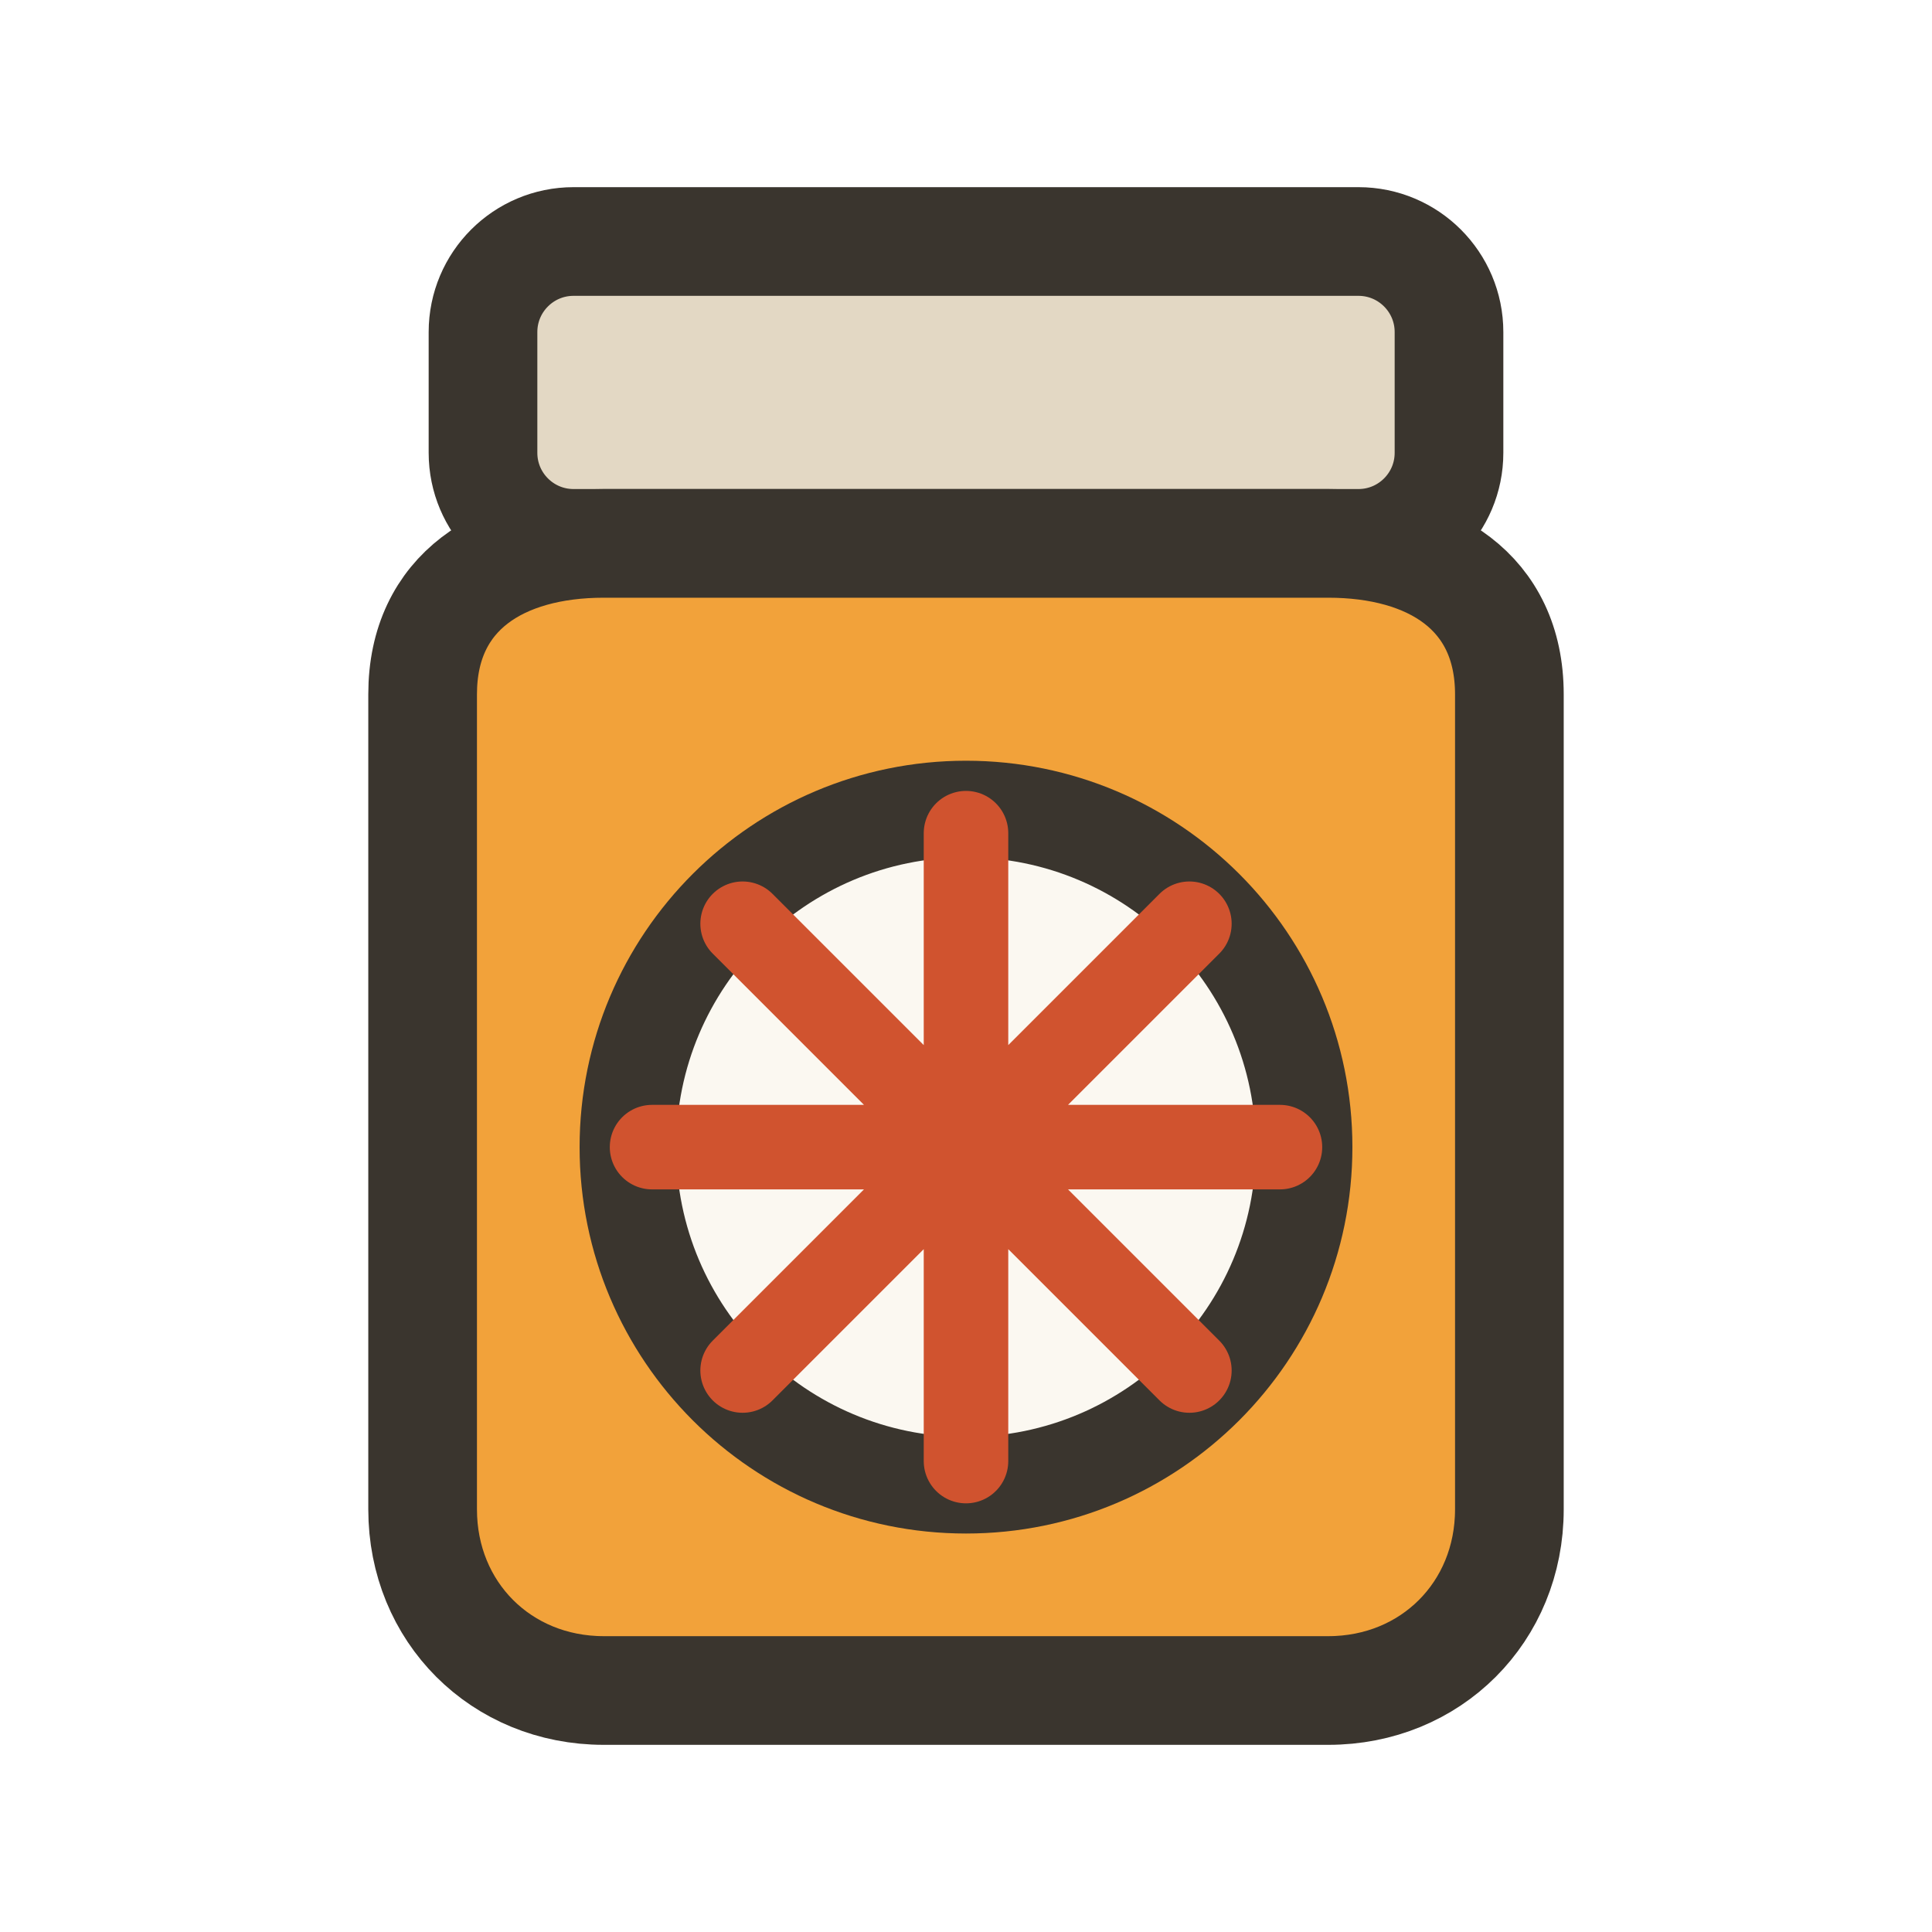
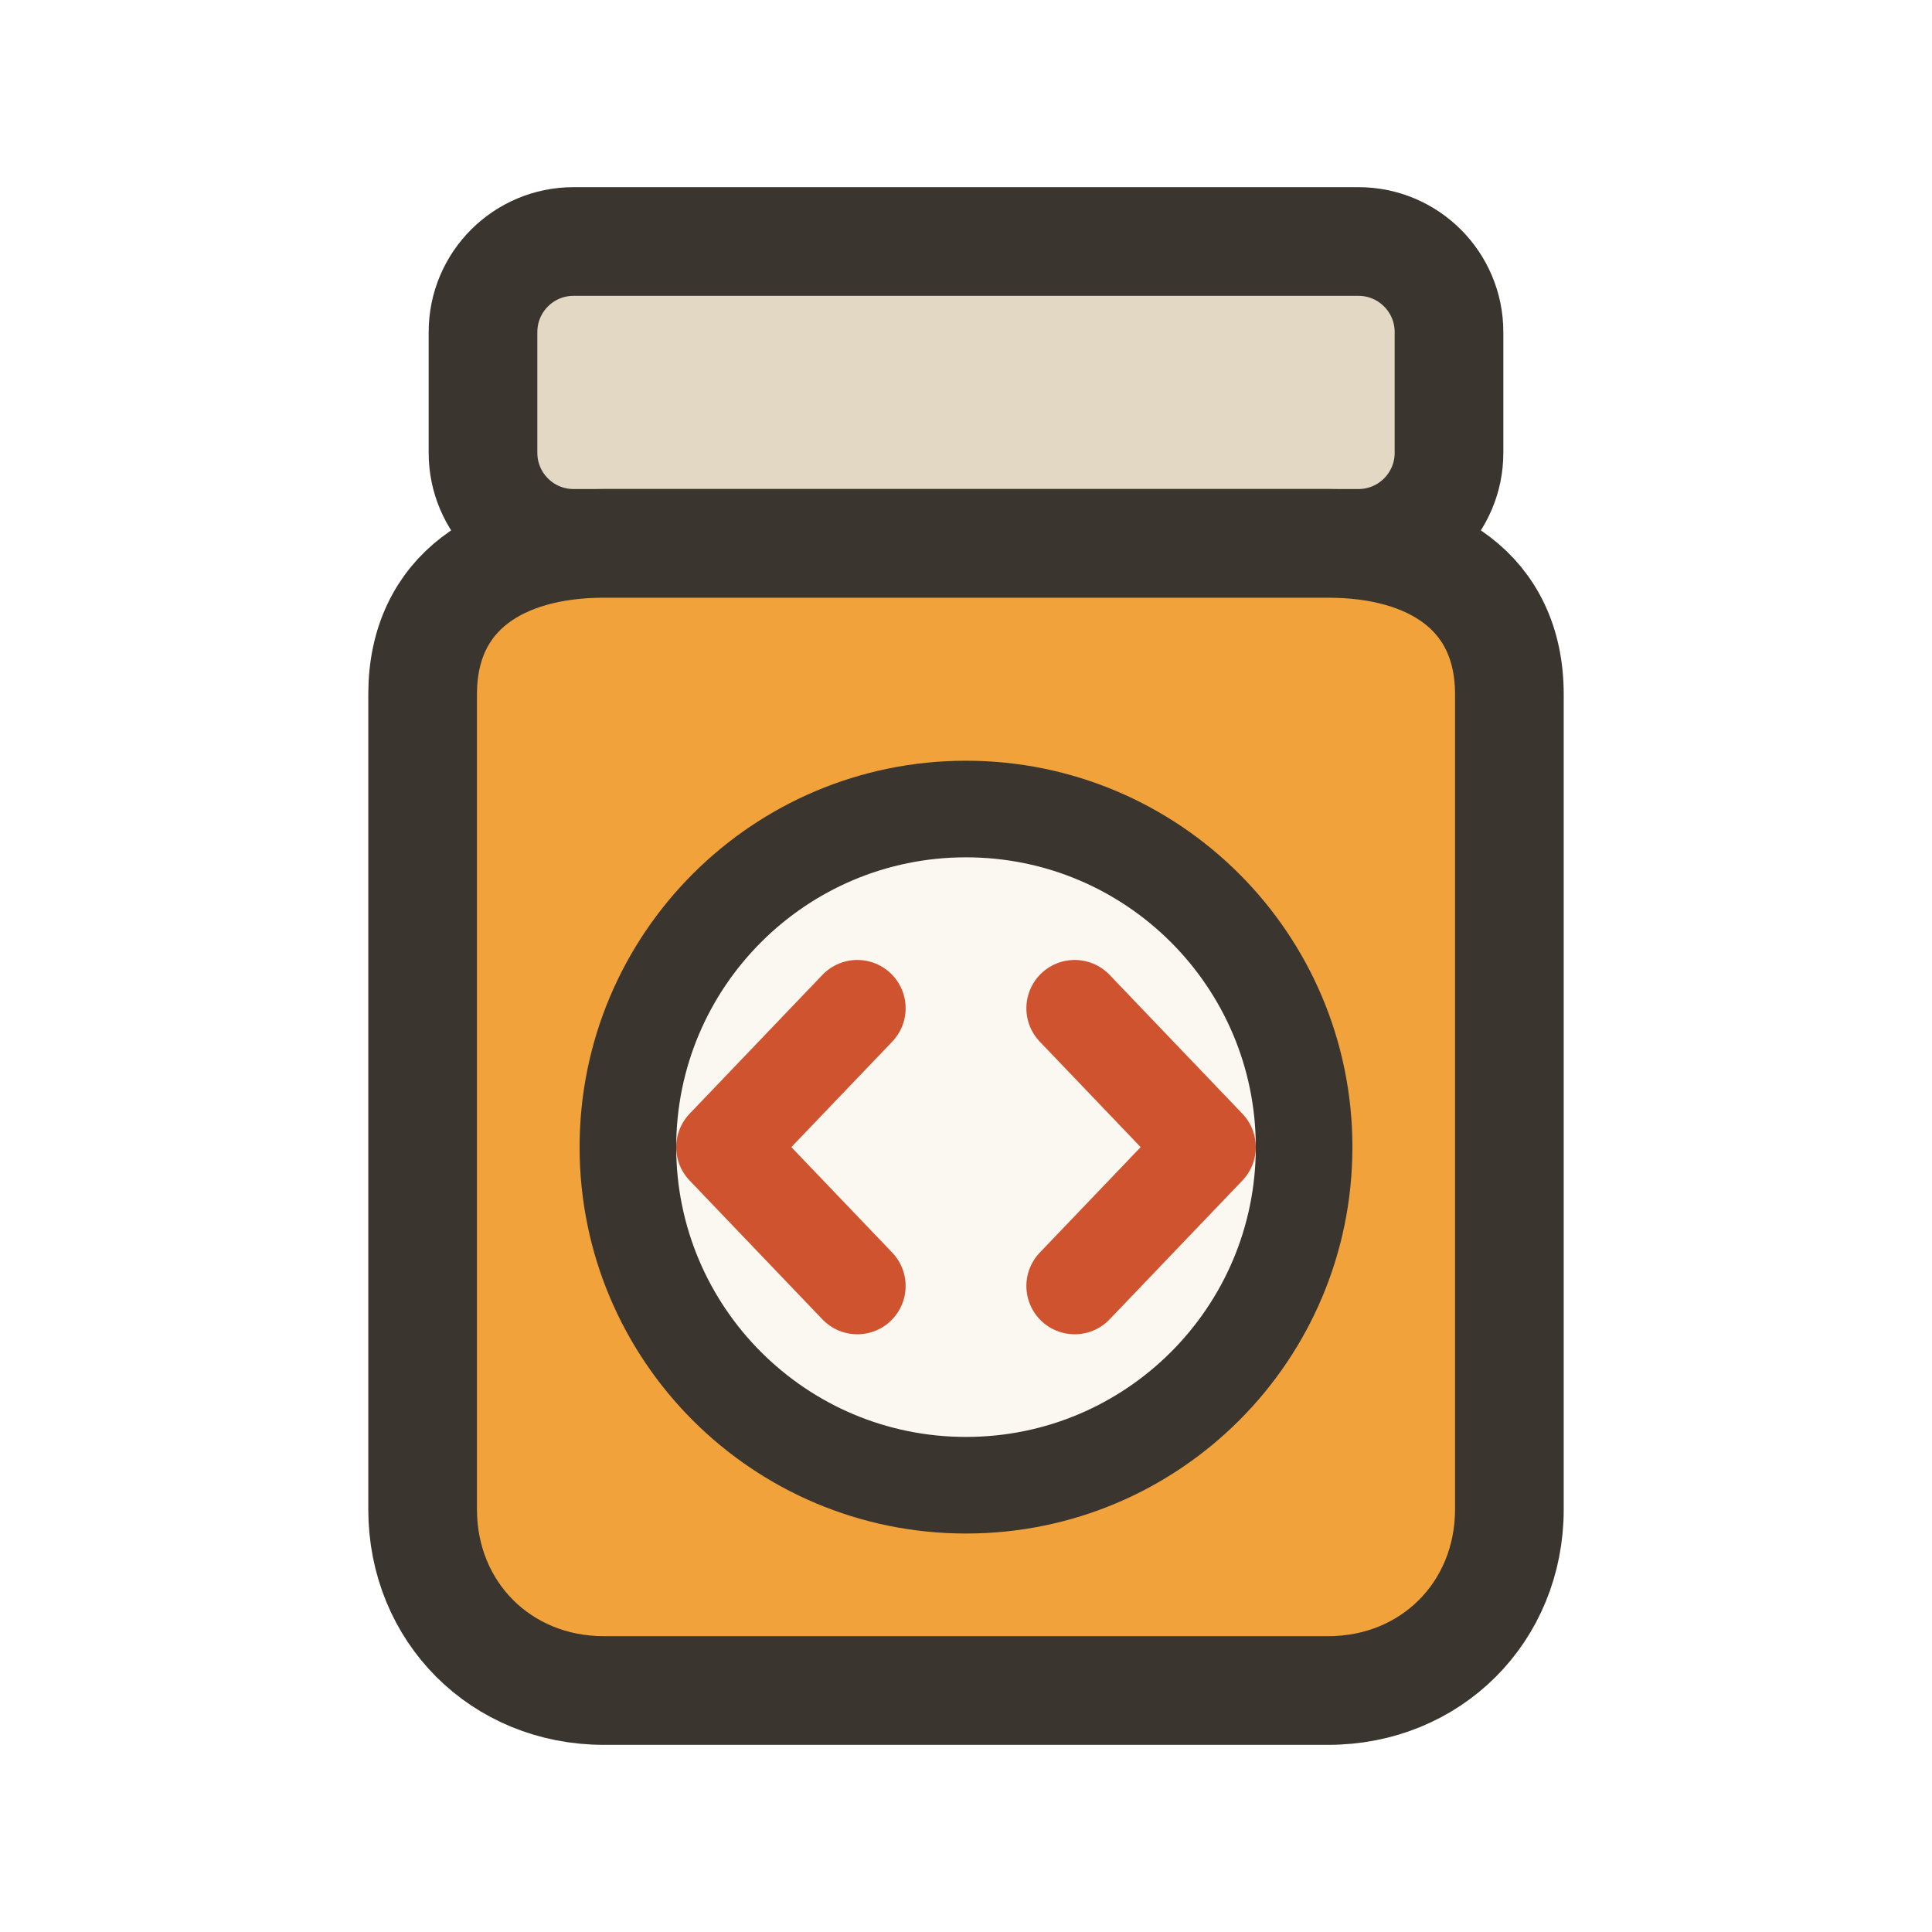
<svg xmlns="http://www.w3.org/2000/svg" viewBox="0 0 32 32">
  <rect x="8" y="4" width="16" height="5" rx="1.5" fill="#e3d8c4" stroke="#3a352e" stroke-width="1.8" stroke-linejoin="round" />
  <path d="M7 11.5C7 9.8 8.3 9 10 9H22C23.7 9 25 9.8 25 11.5V25C25 26.7 23.7 28 22 28H10C8.3 28 7 26.7 7 25Z" fill="#f2a23a" stroke="#3a352e" stroke-width="1.8" stroke-linejoin="round" />
  <circle cx="16" cy="19" r="5.6" fill="#fbf8f1" stroke="#3a352e" stroke-width="1.6" />
-   <path d="M16 13.8V24.2M10.8 19H21.2M12.3 15.3L19.7 22.7M19.7 15.3L12.3 22.7" fill="none" stroke="#d0532f" stroke-width="1.4" stroke-linecap="round" />
+   <path d="M14.2 16.7 12 19 14.2 21.3M17.8 16.7 20 19 17.8 21.3" fill="none" stroke="#d0532f" stroke-width="1.6" stroke-linecap="round" stroke-linejoin="round" />
</svg>
